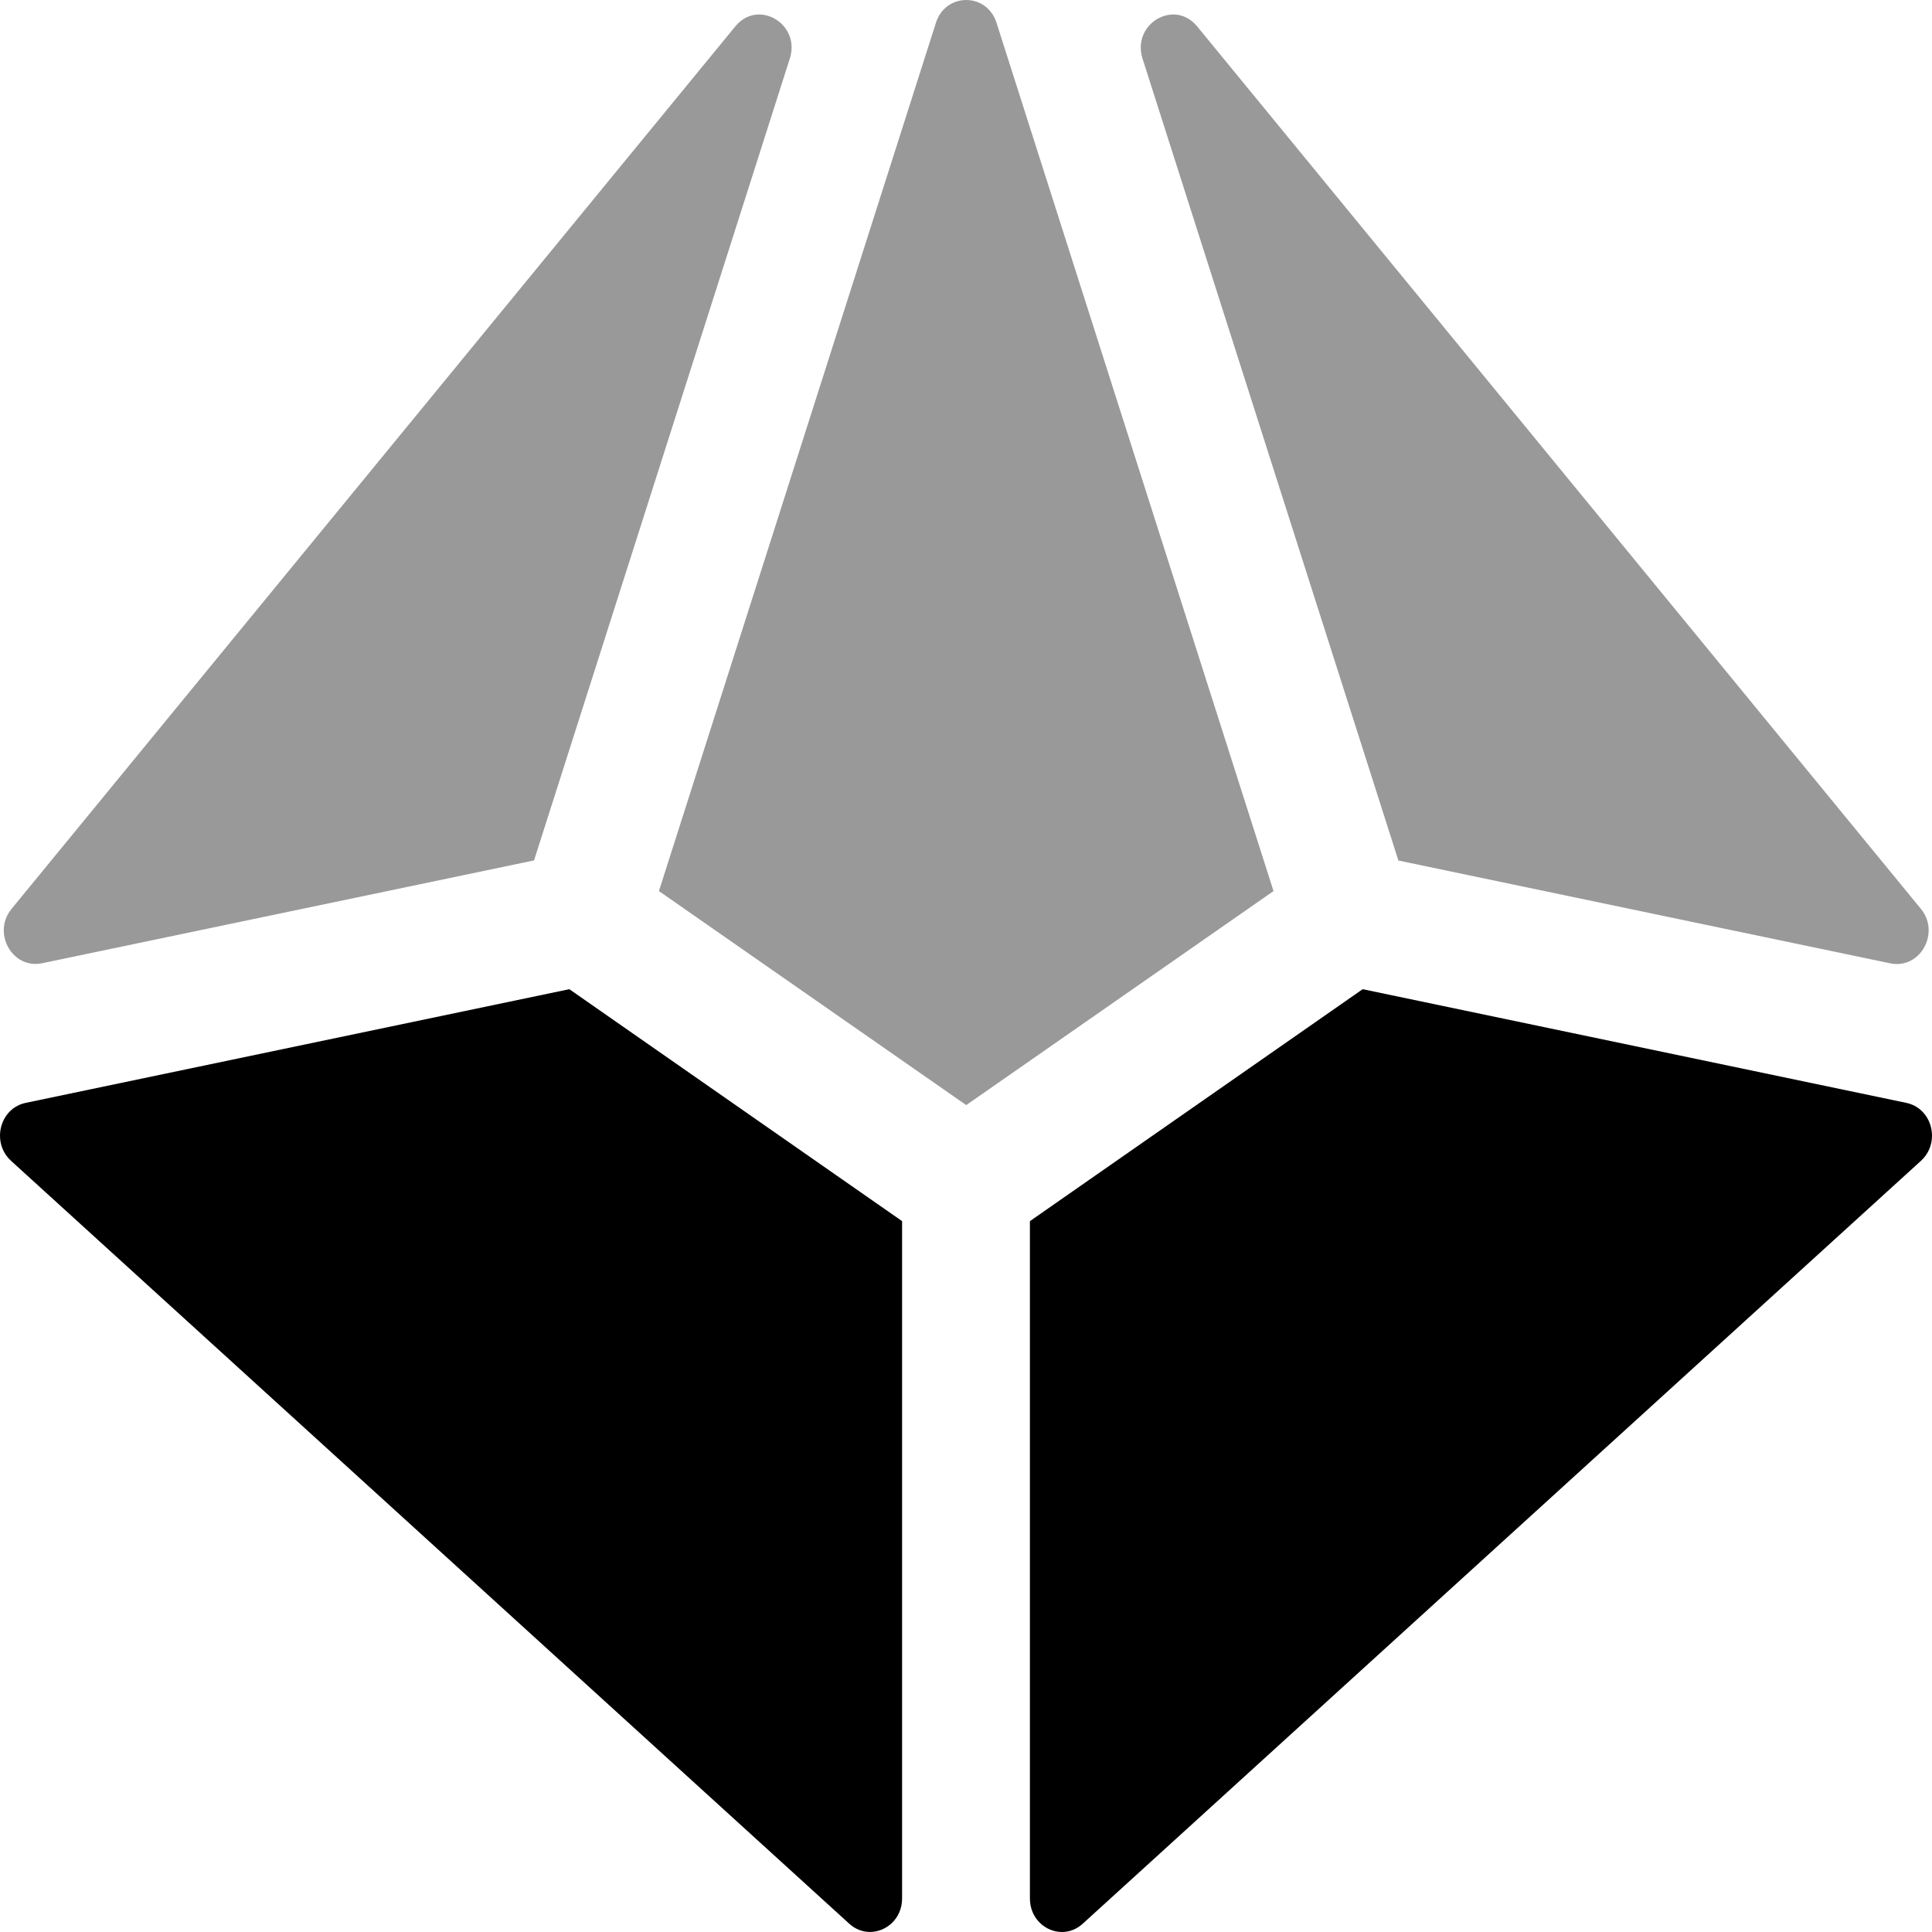
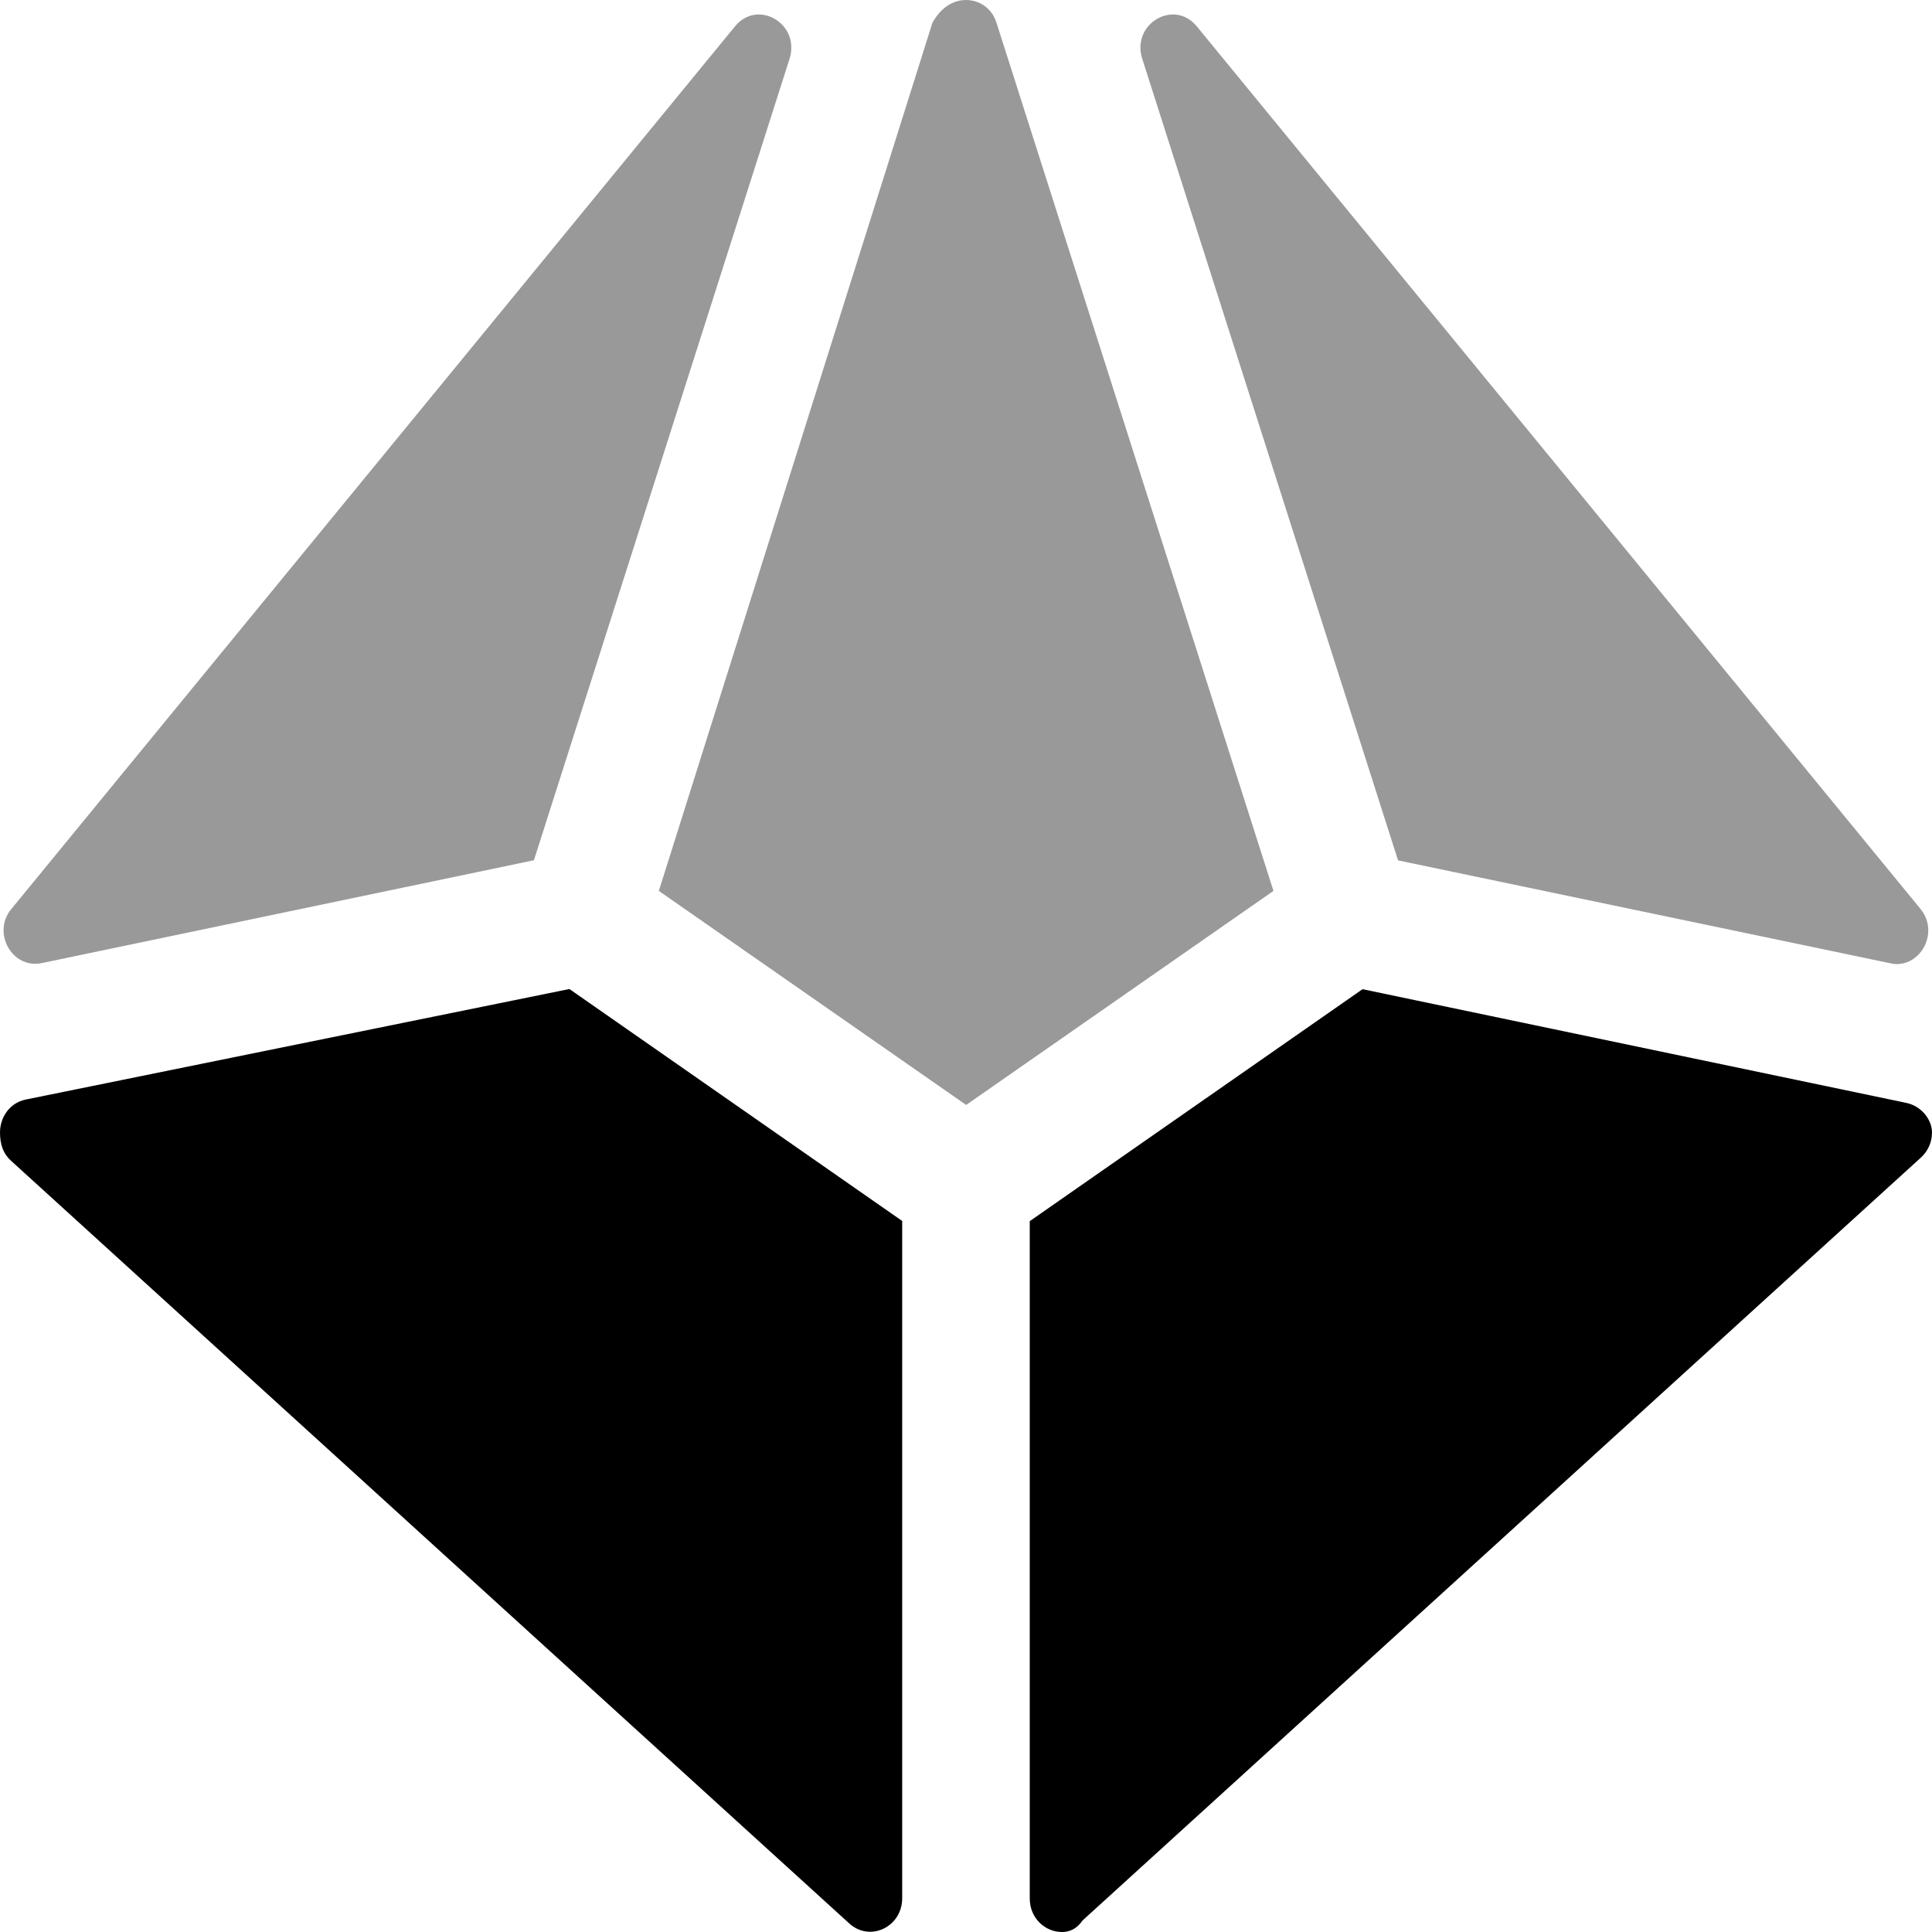
<svg xmlns="http://www.w3.org/2000/svg" viewBox="0 0 512 512">
  <defs>
    <style>.fa-secondary{opacity:.4}</style>
  </defs>
-   <path d="M209.786 12.555C209.786 7.541 205.57 3.838 201.168 3.838C198.943 3.838 196.671 4.784 194.871 6.984L3.059 240.862C1.63 242.607 1 244.601 1 246.542C1 251.147 4.545 255.456 9.385 255.456C9.957 255.456 10.548 255.396 11.153 255.269L141.528 228.018L209.309 15.516C209.636 14.493 209.786 13.5 209.786 12.555ZM256.059 0C252.684 0 249.309 2.016 248.028 6.047L174.621 236.143L256.059 292.863L337.496 236.143L264.09 6.047C262.809 2.016 259.434 0 256.059 0ZM502.704 255.481C507.558 255.481 511.118 251.158 511.118 246.543C511.118 244.601 510.488 242.607 509.059 240.862L317.246 6.984C315.447 4.784 313.175 3.838 310.949 3.838C306.538 3.838 302.31 7.554 302.31 12.581C302.31 13.519 302.457 14.502 302.778 15.516L370.59 228.049L500.965 255.3C501.56 255.422 502.14 255.481 502.704 255.481Z " class="fa-secondary" />
-   <path d="M150.875 262.145L239.062 323.614V503.116C239.062 508.409 234.918 511.986 230.555 511.986C228.658 511.986 226.72 511.31 225.062 509.804L2.906 307.614C0.916 305.789 0 303.366 0 300.977C0 297.024 2.508 293.166 6.812 292.27L150.875 262.145ZM511.999 300.977C511.999 303.366 511.083 305.789 509.093 307.614L286.937 509.804C285.279 511.32 283.34 512 281.442 512C277.08 512 272.937 508.408 272.937 503.116V323.614L361.125 262.145L505.187 292.27C509.492 293.166 511.999 297.024 511.999 300.977Z " class="fa-primary" />
+   <path class="fa-primary" d="M150.9 262.1l88.19 61.47v179.5c0 5.293-4.144 8.87-8.507 8.87c-1.897 0-3.836-.676-5.493-2.182L2.907 307.6C.917 305.8 .001 303.4 .001 300.1c0-3.952 2.508-7.81 6.812-8.706L150.9 262.1zM512 300.1c0 2.389-.916 4.813-2.906 6.638l-222.2 202.2C285.3 511.3 283.3 512 281.4 512c-4.362 0-8.504-3.592-8.504-8.884v-179.5l88.19-61.47l144.1 30.13C509.5 293.2 512 297 512 300.1z" />
+   <path class="fa-secondary" d="M209.7 12.55c0-5.014-4.216-8.716-8.618-8.716c-2.225 0-4.497 .946-6.297 3.146L3 240.9C1.571 242.6 .941 244.6 .941 246.5c0 4.605 3.545 8.914 8.385 8.914c.572 0 1.163-.06 1.768-.188l130.4-27.25l67.78-212.5C209.6 14.49 209.7 13.5 209.7 12.55zM256 0C252.6 0 249.3 2.016 247.1 6.047L174.6 236.1l81.44 56.72l81.44-56.72l-73.41-230.1C262.8 2.016 259.4 0 256 0zM502.6 255.5c4.854 0 8.414-4.323 8.414-8.938c0-1.942-.63-3.935-2.059-5.681l-191.8-233.9c-1.799-2.2-4.072-3.146-6.297-3.146c-4.411 0-8.639 3.715-8.639 8.742c0 .938 .147 1.922 .468 2.935l67.81 212.5l130.4 27.25C501.5 255.4 502.1 255.5 502.6 255.5z" />
</svg>
